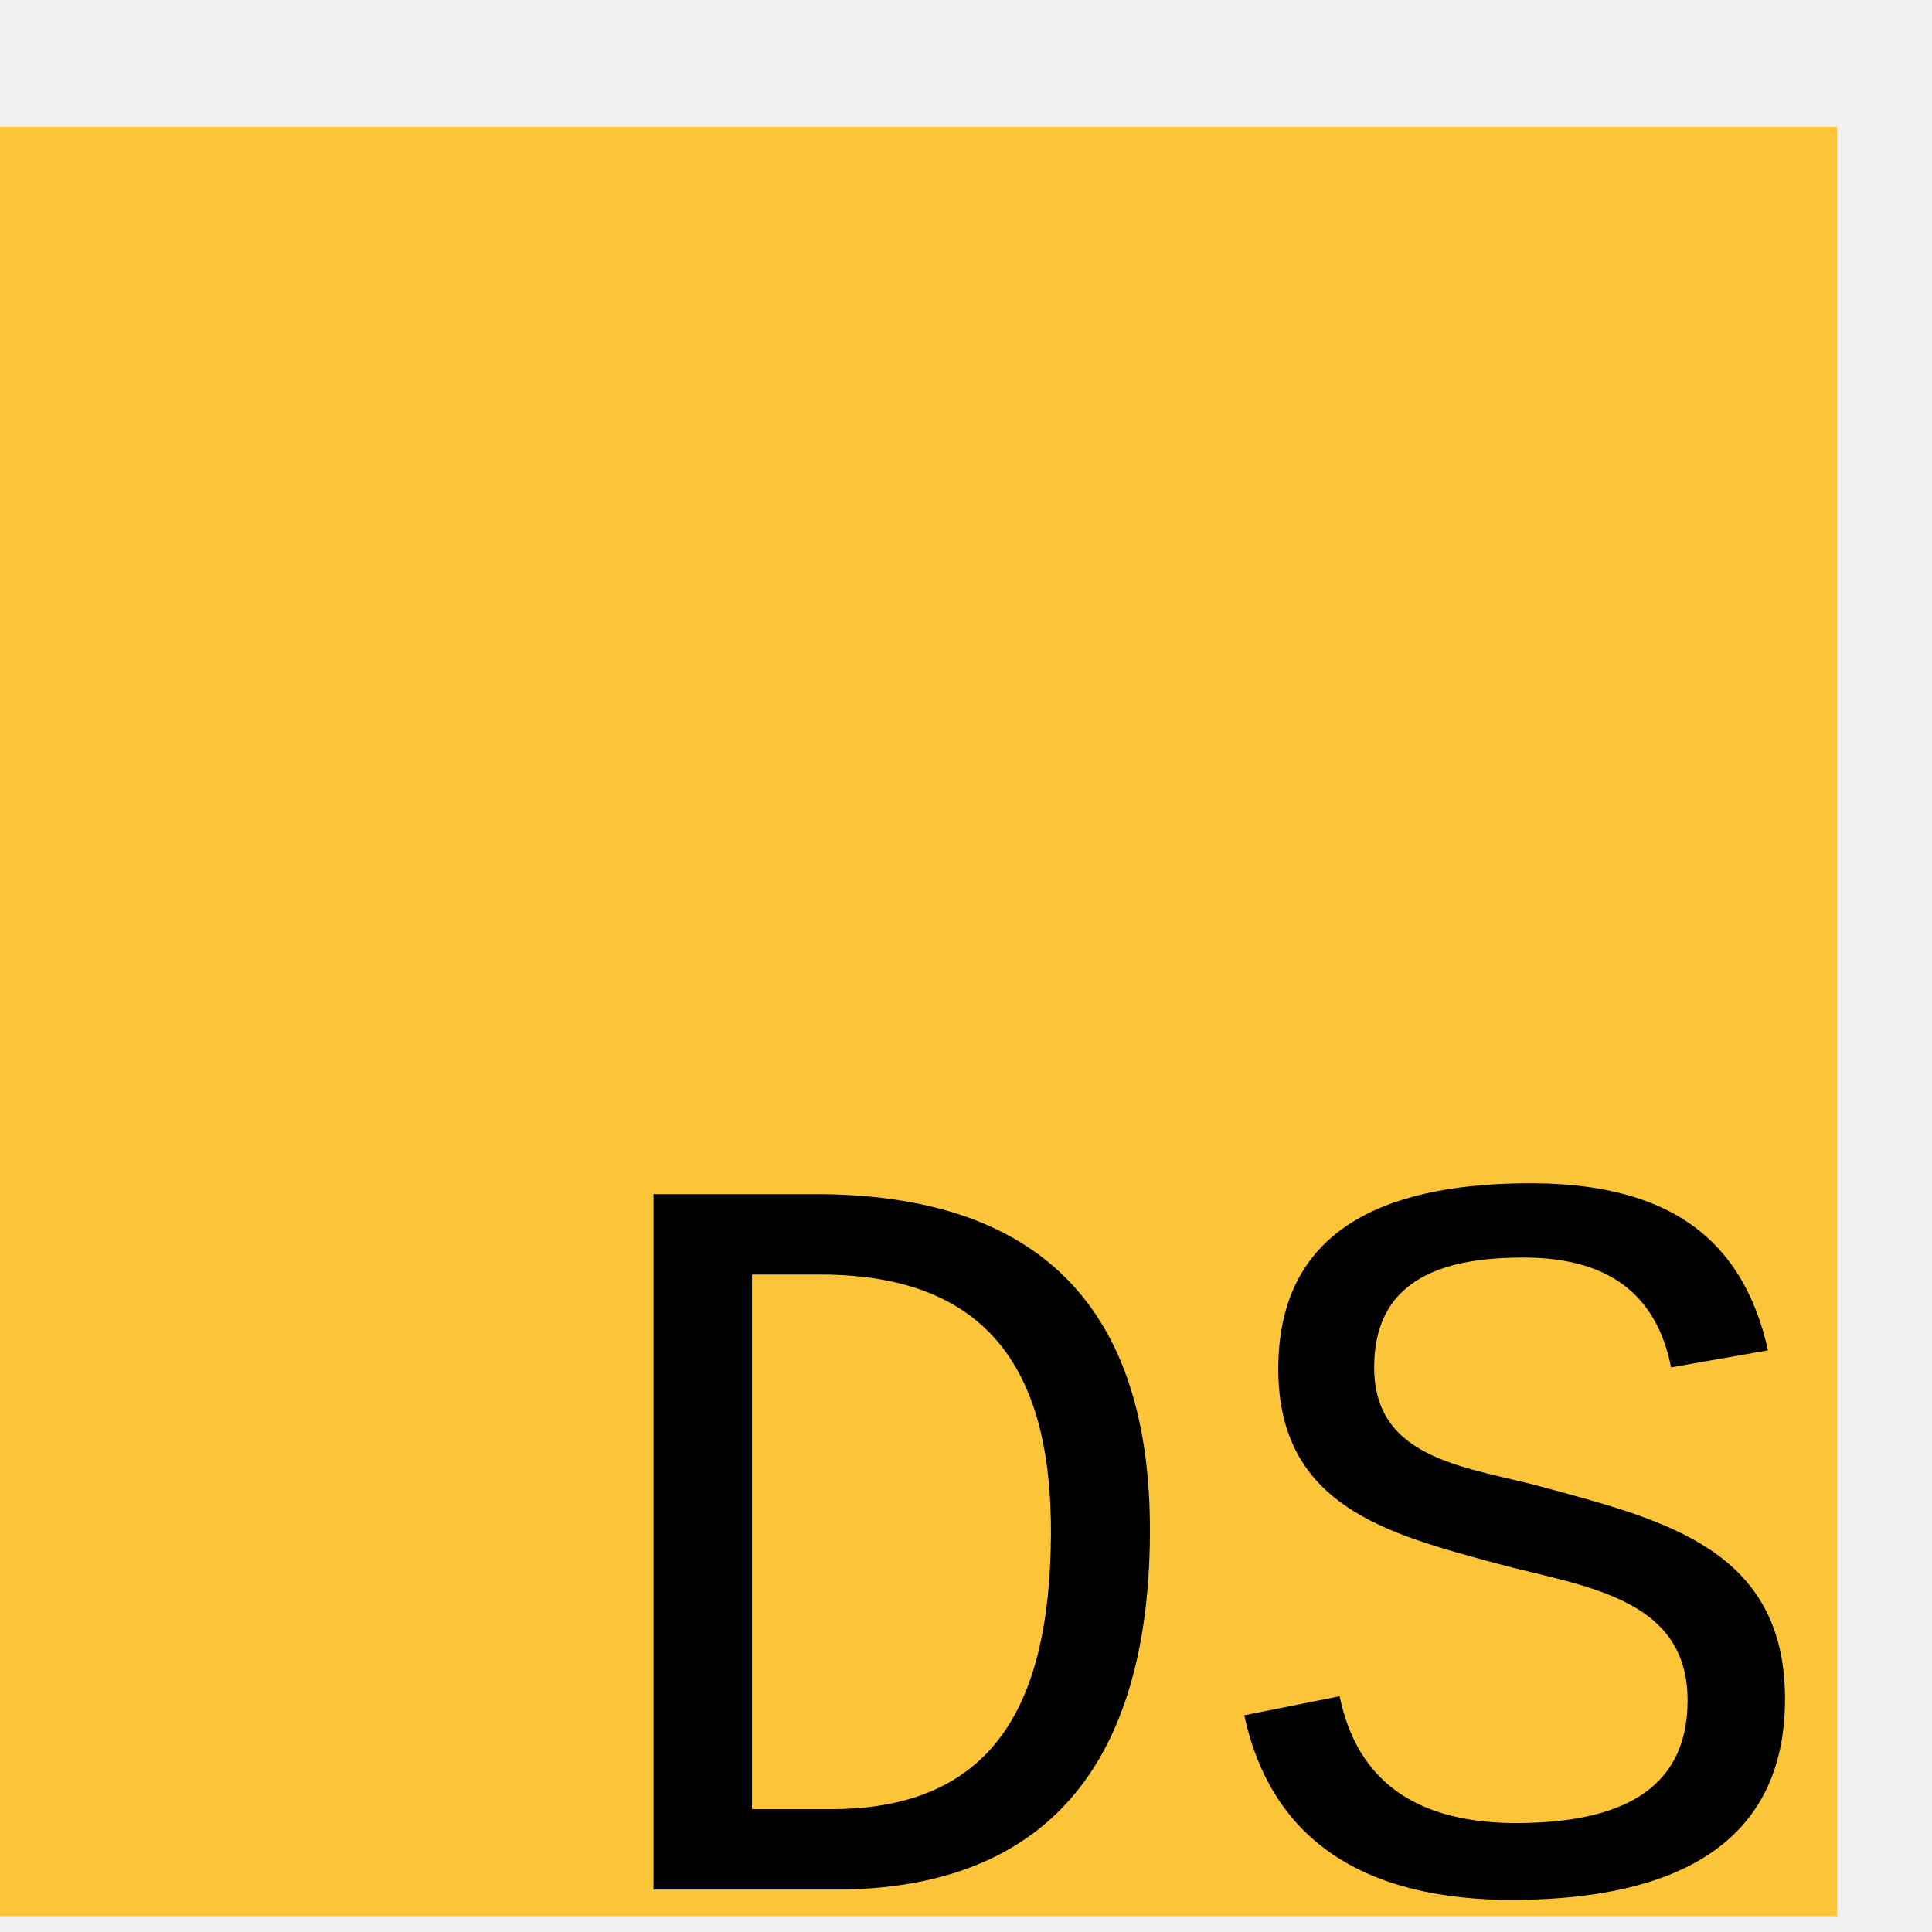
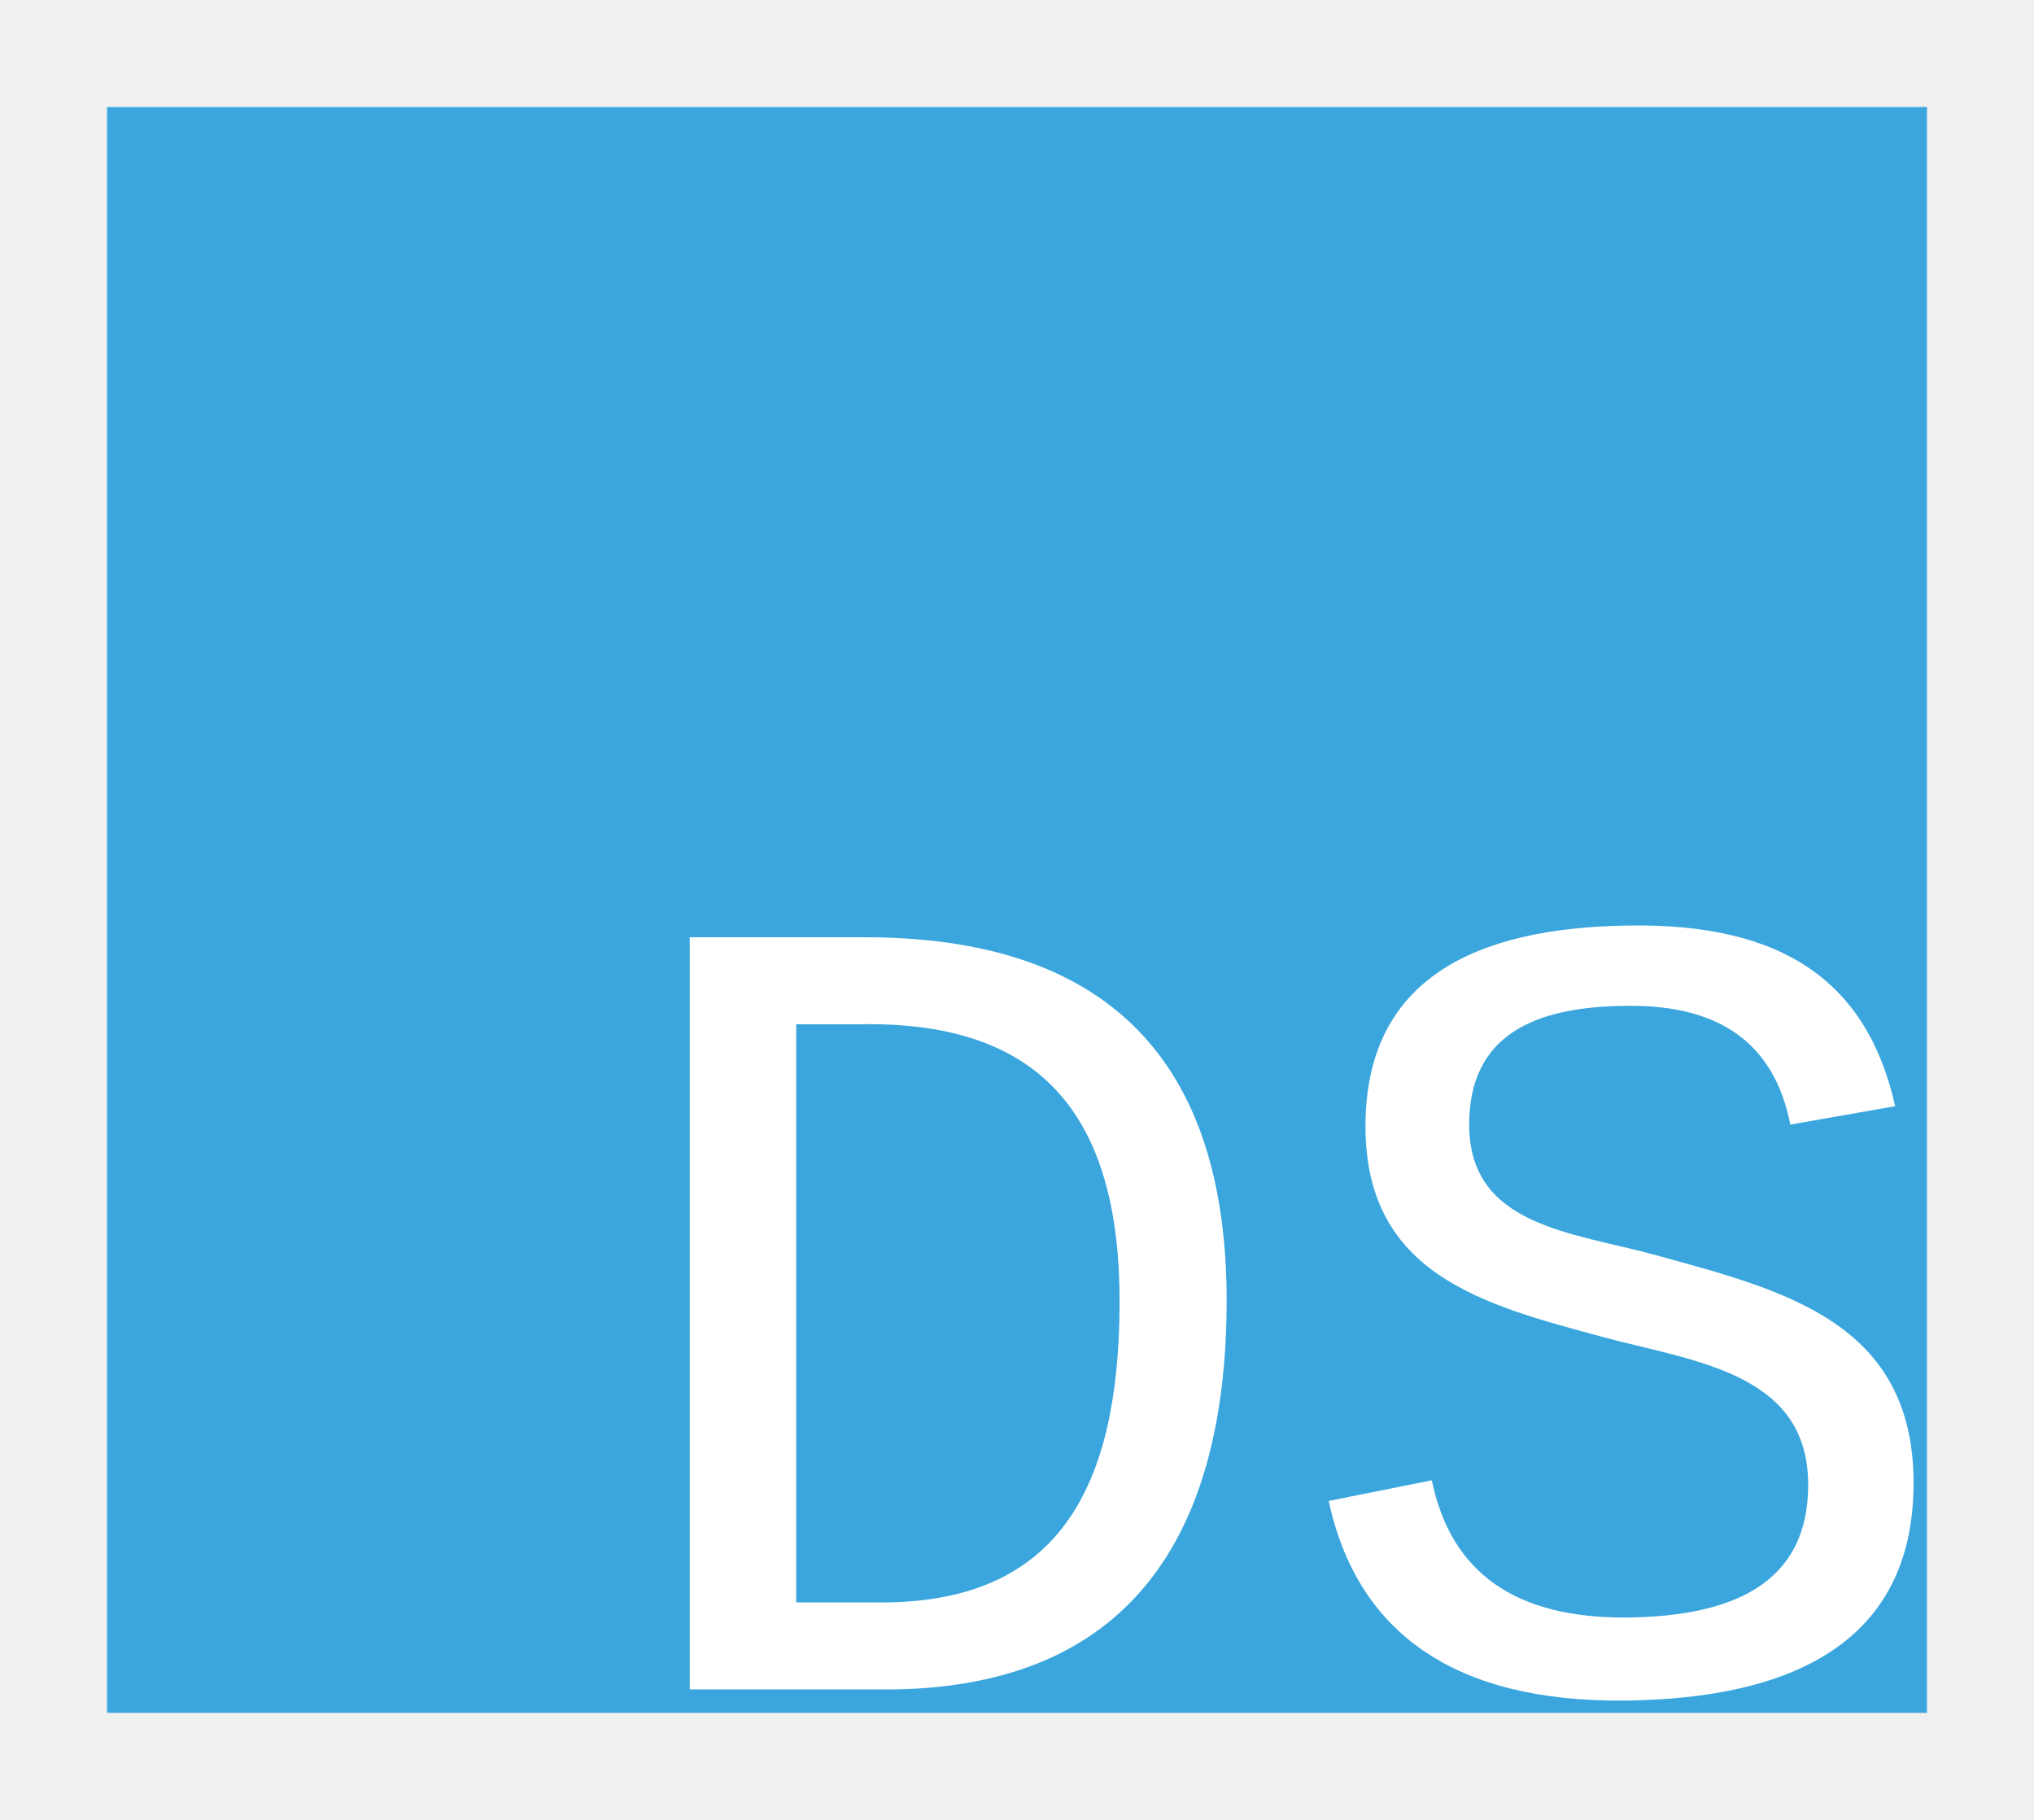
- <svg xmlns="http://www.w3.org/2000/svg" xmlns:ns1="lucid" xmlns:xlink="http://www.w3.org/1999/xlink" width="122" height="122">
-   <g transform="translate(-764 -299)" ns1:page-tab-id="q9YweOgBrl-3">
-     <path d="M760 307h120v113H760z" stroke="#000" stroke-opacity="0" stroke-width="2" fill="#fcc438" />
-     <path d="M720 360h240v70H720z" stroke="#000" stroke-opacity="0" stroke-width="6" fill="#fff" fill-opacity="0" />
-     <use xlink:href="#a" transform="matrix(1,0,0,1,725,365) translate(74.99349 53.32031)" />
+ <svg xmlns="http://www.w3.org/2000/svg" xmlns:ns1="lucid" xmlns:xlink="http://www.w3.org/1999/xlink" width="380" height="340">
+   <g transform="translate(-520 -100)" ns1:page-tab-id="q9YweOgBrl-3">
+     <path d="M540 120h340v300H540z" stroke="#000" stroke-opacity="0" stroke-width="2" fill="#3aa6dd" />
+     <path d="M640 240h240v180H640z" stroke="#000" stroke-opacity="0" stroke-width="6" fill="#fff" fill-opacity="0" />
+     <use xlink:href="#a" transform="matrix(1,0,0,1,645,245) translate(-13.02083 170.625)" />
    <defs>
-       <path d="M473-1349c438-1 655 221 652 661C1122-268 945-8 532 0H162v-1349h311zm42 1193c308-4 416-205 418-532 2-330-131-509-459-505H353v1037h162" id="b" />
-       <path d="M614-1226c-167 1-283 53-283 213 0 183 186 193 334 234 230 63 463 120 463 409 0 286-219 387-518 390C309 23 131-98 79-338l185-37c34 165 149 248 351 246 184-2 324-58 324-238 0-203-207-221-372-266-210-57-422-111-422-377 0-267 201-356 470-360 279-5 430 101 480 324l-188 33c-28-141-121-215-293-213" id="c" />
+       <path fill="#fff" d="M473-1349c438-1 655 221 652 661C1122-268 945-8 532 0H162v-1349h311zm42 1193c308-4 416-205 418-532 2-330-131-509-459-505H353v1037h162" id="b" />
+       <path fill="#fff" d="M614-1226c-167 1-283 53-283 213 0 183 186 193 334 234 230 63 463 120 463 409 0 286-219 387-518 390C309 23 131-98 79-338l185-37c34 165 149 248 351 246 184-2 324-58 324-238 0-203-207-221-372-266-210-57-422-111-422-377 0-267 201-356 470-360 279-5 430 101 480 324l-188 33c-28-141-121-215-293-213" id="c" />
      <g id="a">
-         <use transform="matrix(0.03255208,0,0,0.03255208,0,0)" xlink:href="#b" />
-         <use transform="matrix(0.03255208,0,0,0.03255208,40.00651,0)" xlink:href="#c" />
+         <use transform="matrix(0.1041667,0,0,0.1041667,0,0)" xlink:href="#b" />
+         <use transform="matrix(0.1041667,0,0,0.1041667,128.0208,0)" xlink:href="#c" />
      </g>
    </defs>
  </g>
</svg>
